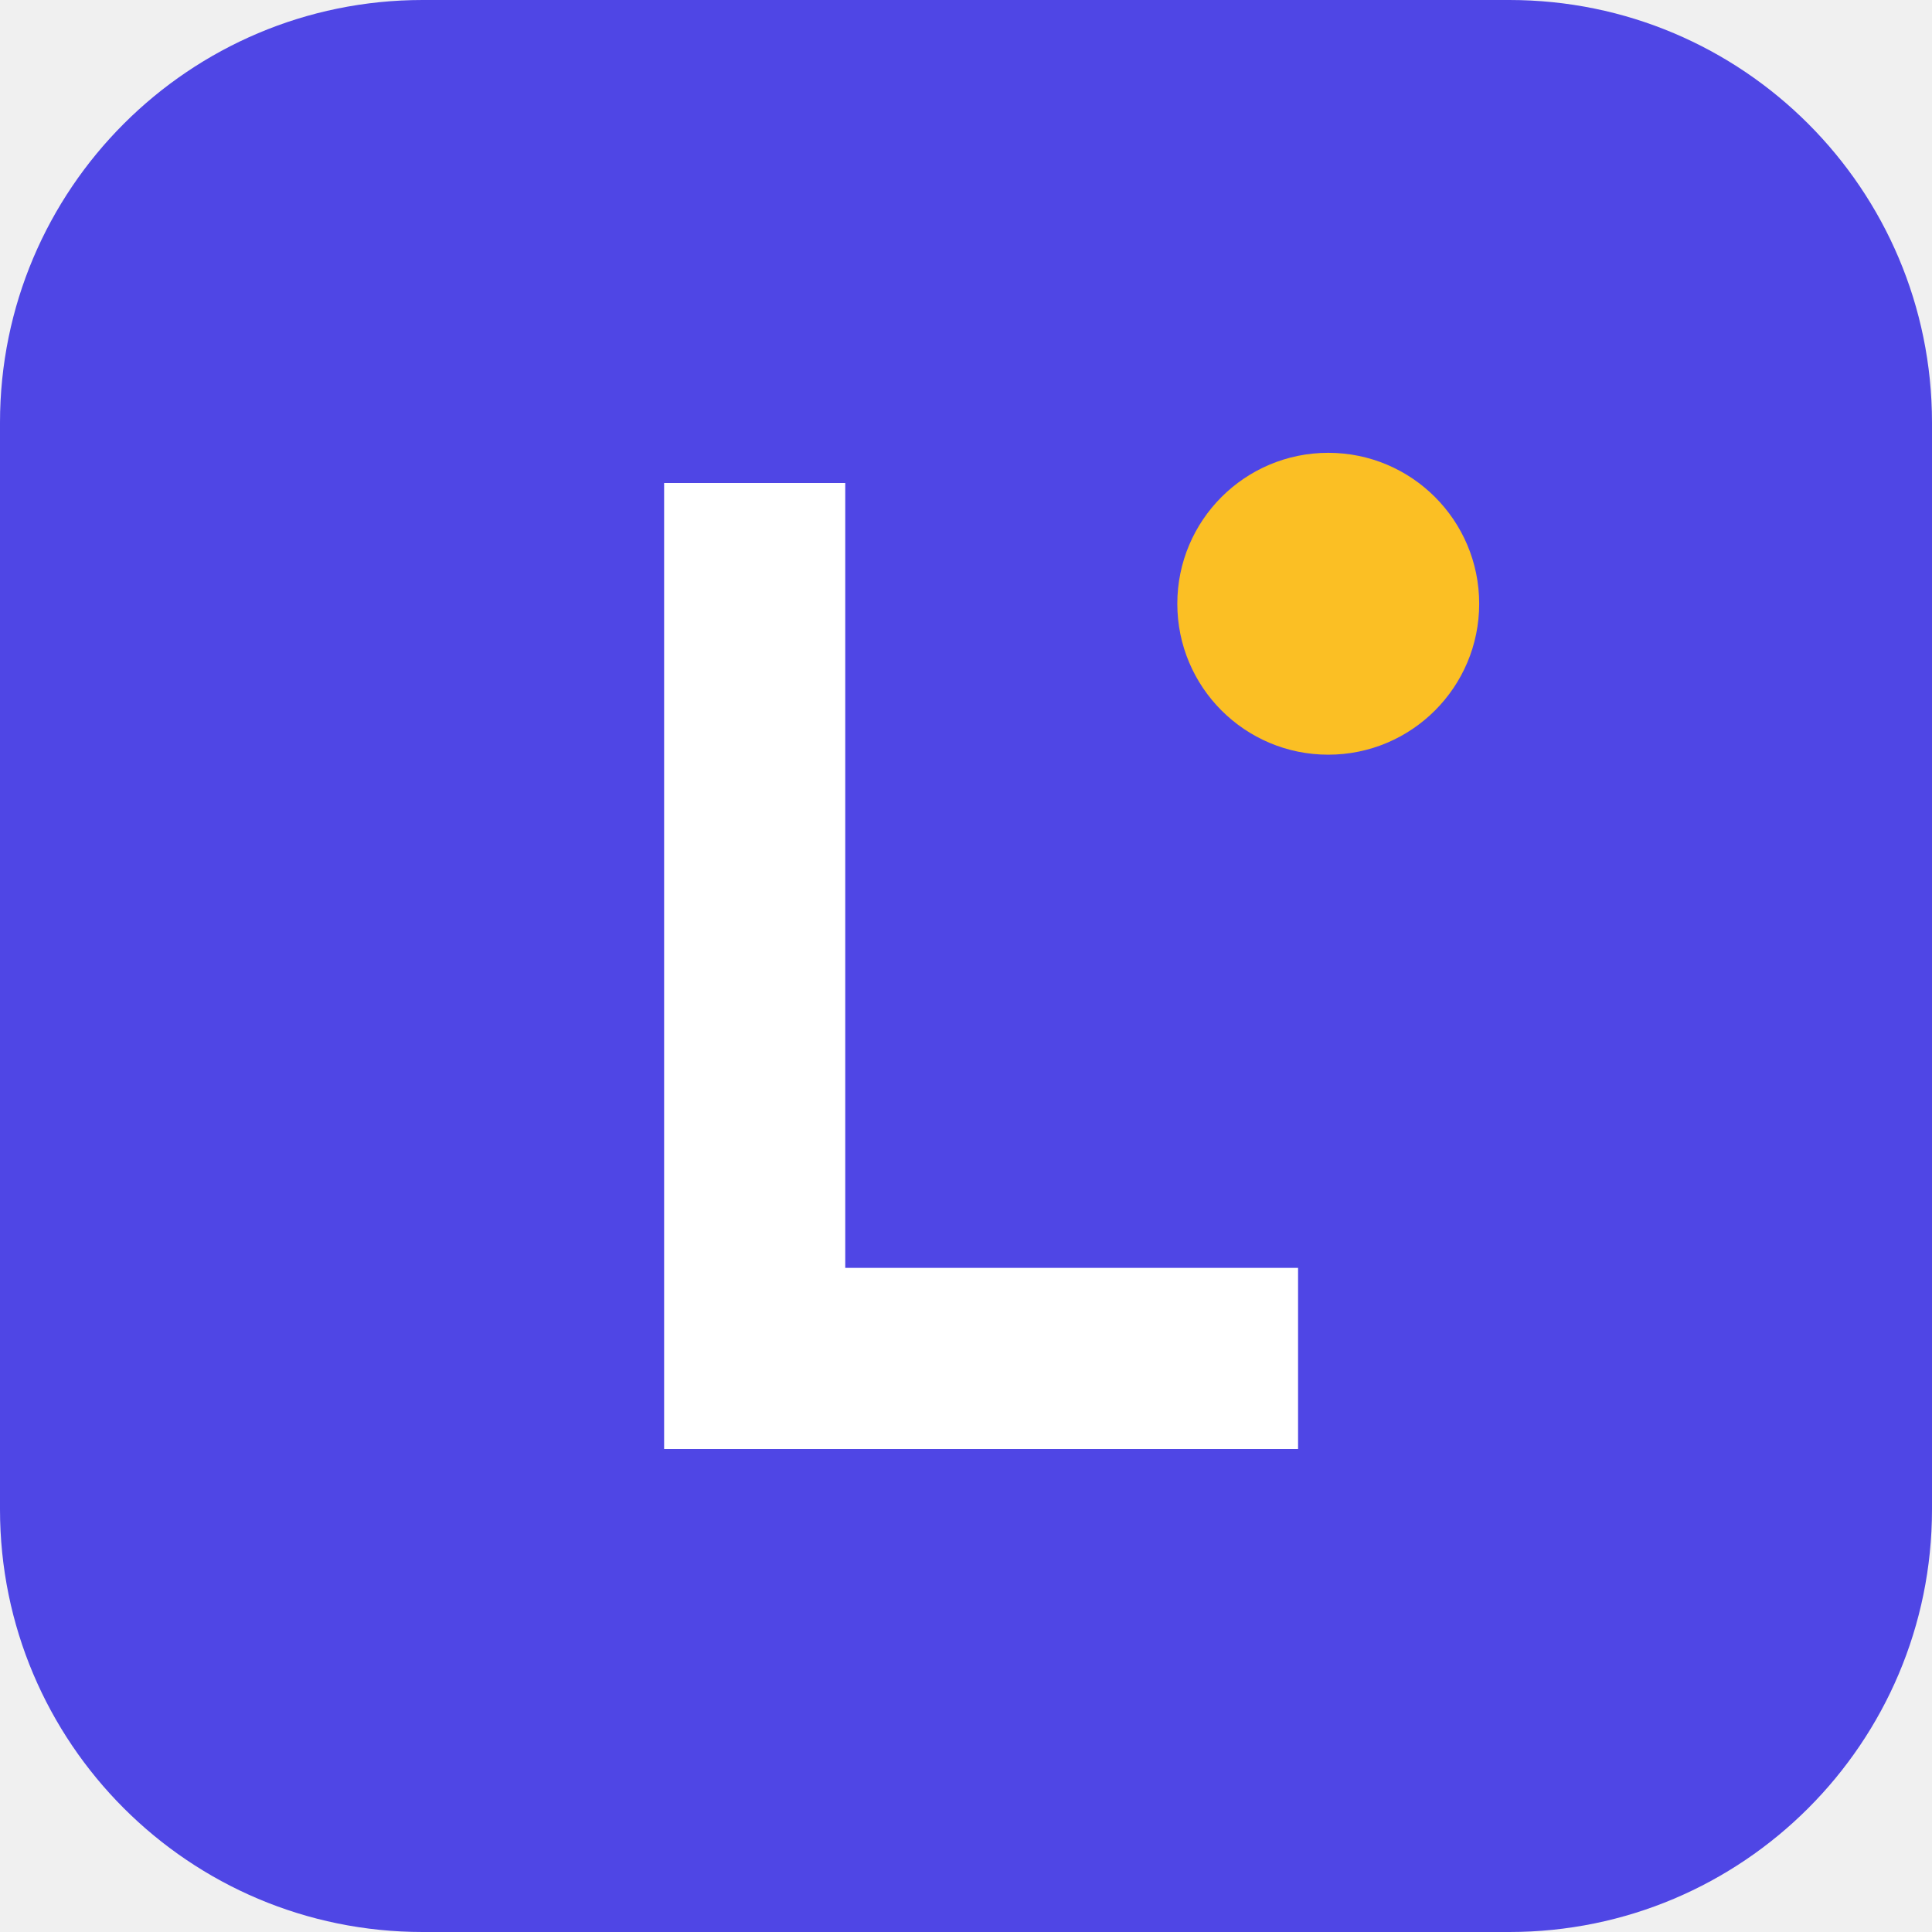
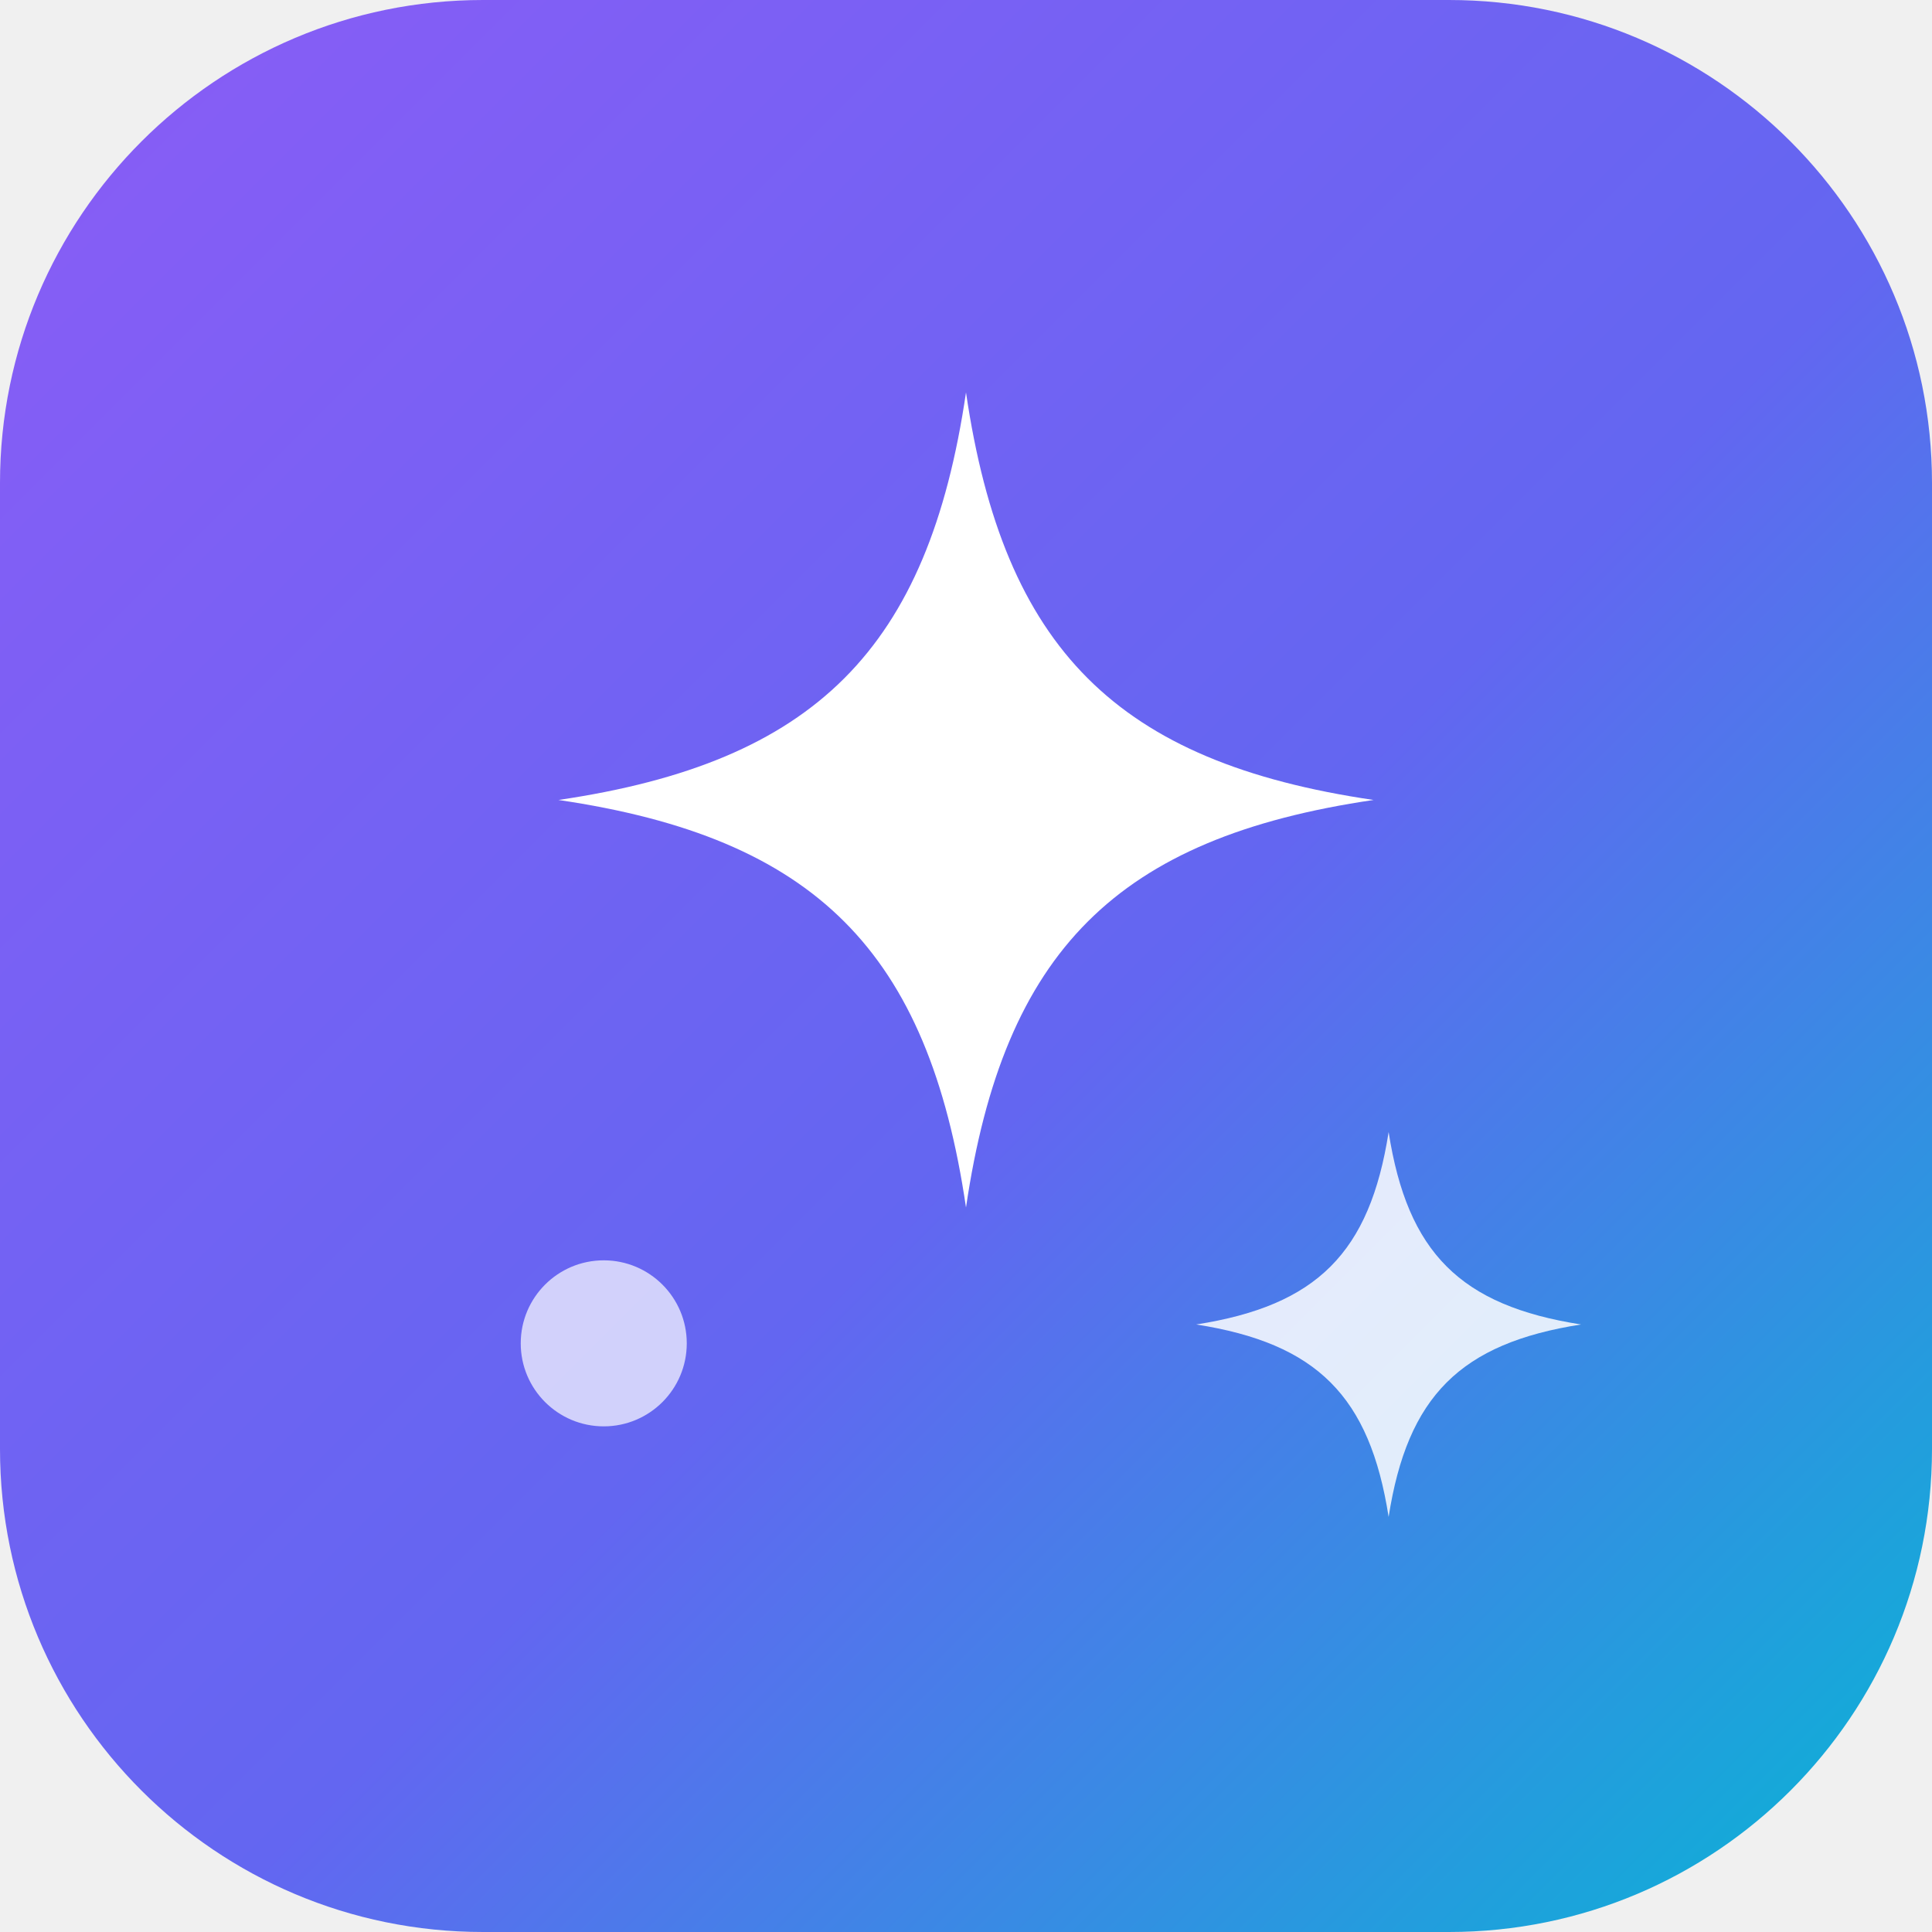
<svg xmlns="http://www.w3.org/2000/svg" viewBox="0 0 512 512">
-   <rect width="512" height="512" rx="112" fill="#4f46e5" />
-   <path d="M176 128h48v208h120v48H176z" fill="#fff" />
-   <circle cx="352" cy="160" r="40" fill="#fbbf24" />
+   <defs>
+     <linearGradient id="g" x1="0" y1="0" x2="1" y2="1">
+       <stop offset="0" stop-color="#8b5cf6" />
+       <stop offset=".55" stop-color="#6366f1" />
+       <stop offset="1" stop-color="#06b6d4" />
+     </linearGradient>
+   </defs>
+   <rect width="512" height="512" rx="128" fill="url(#g)" />
+   <path d="M256 104c10 68 40 98 108 108-68 10-98 40-108 108-10-68-40-98-108-108 68-10 98-40 108-108z" fill="#fff" />
+   <path d="M368 300c5 32 19 46 51 51-32 5-46 19-51 51-5-32-19-46-51-51 32-5 46-19 51-51z" fill="#fff" opacity=".85" />
+   <circle cx="160" cy="356" r="22" fill="#fff" opacity=".7" />
</svg>
